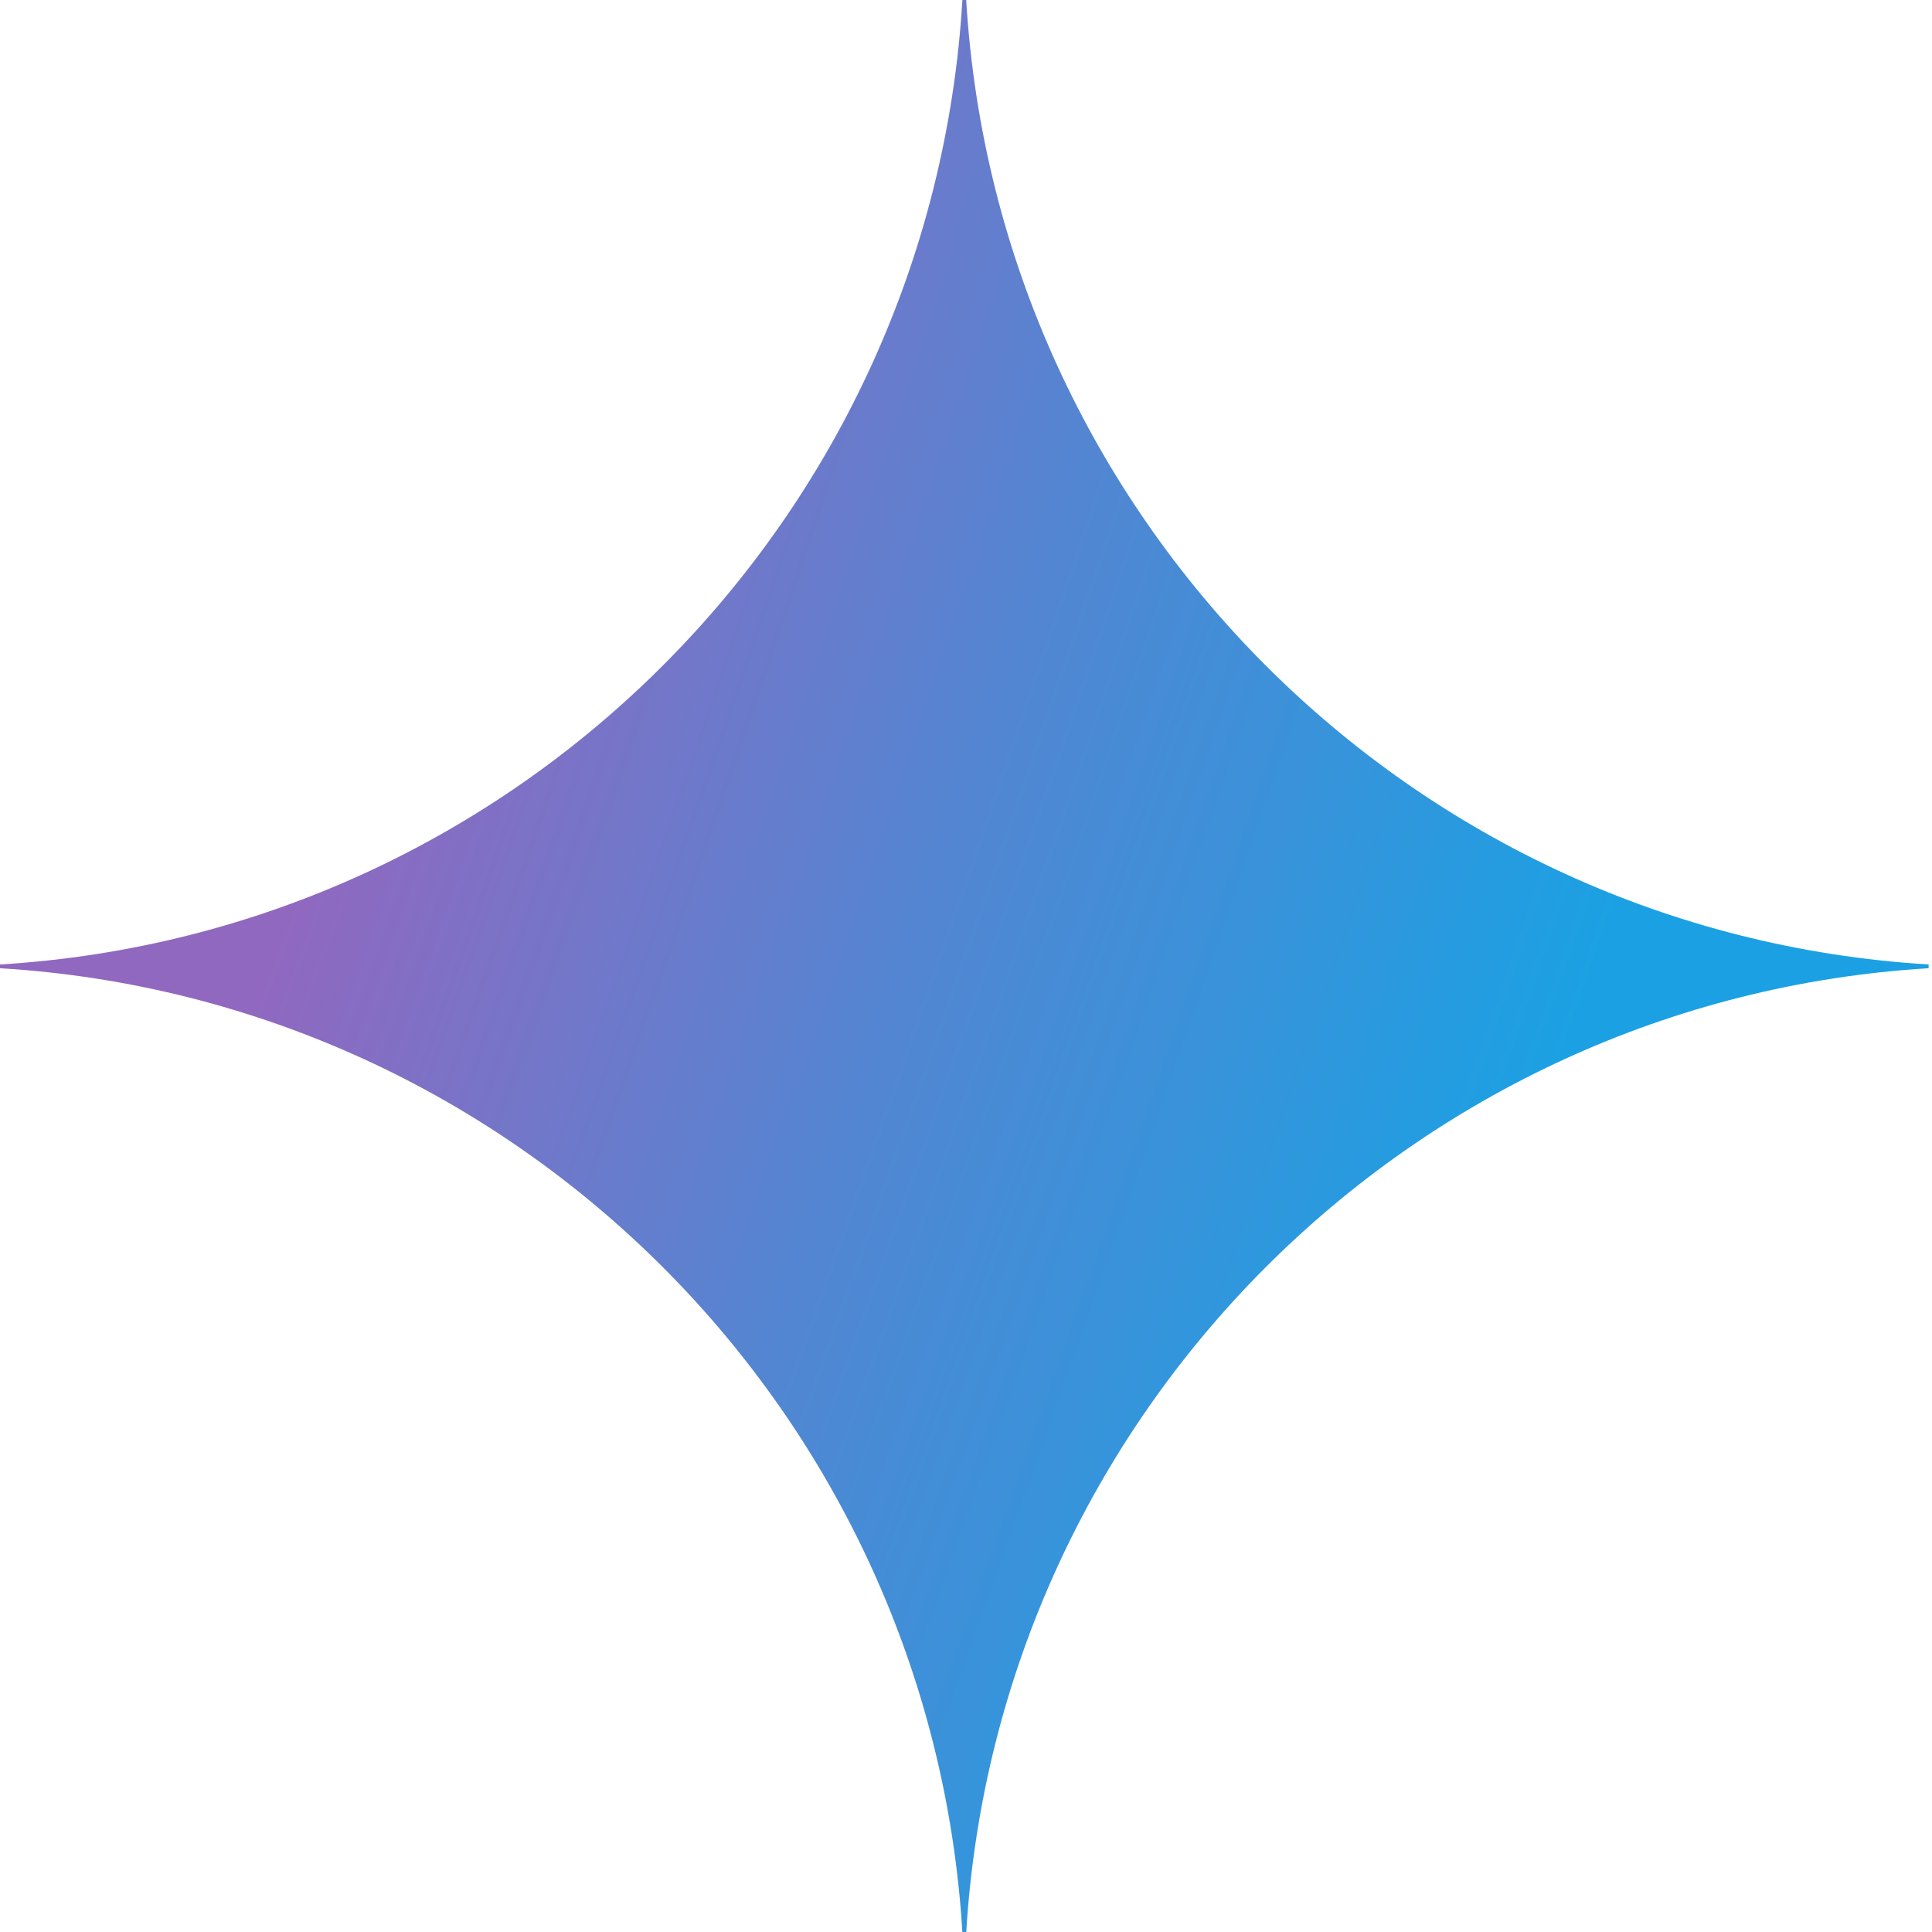
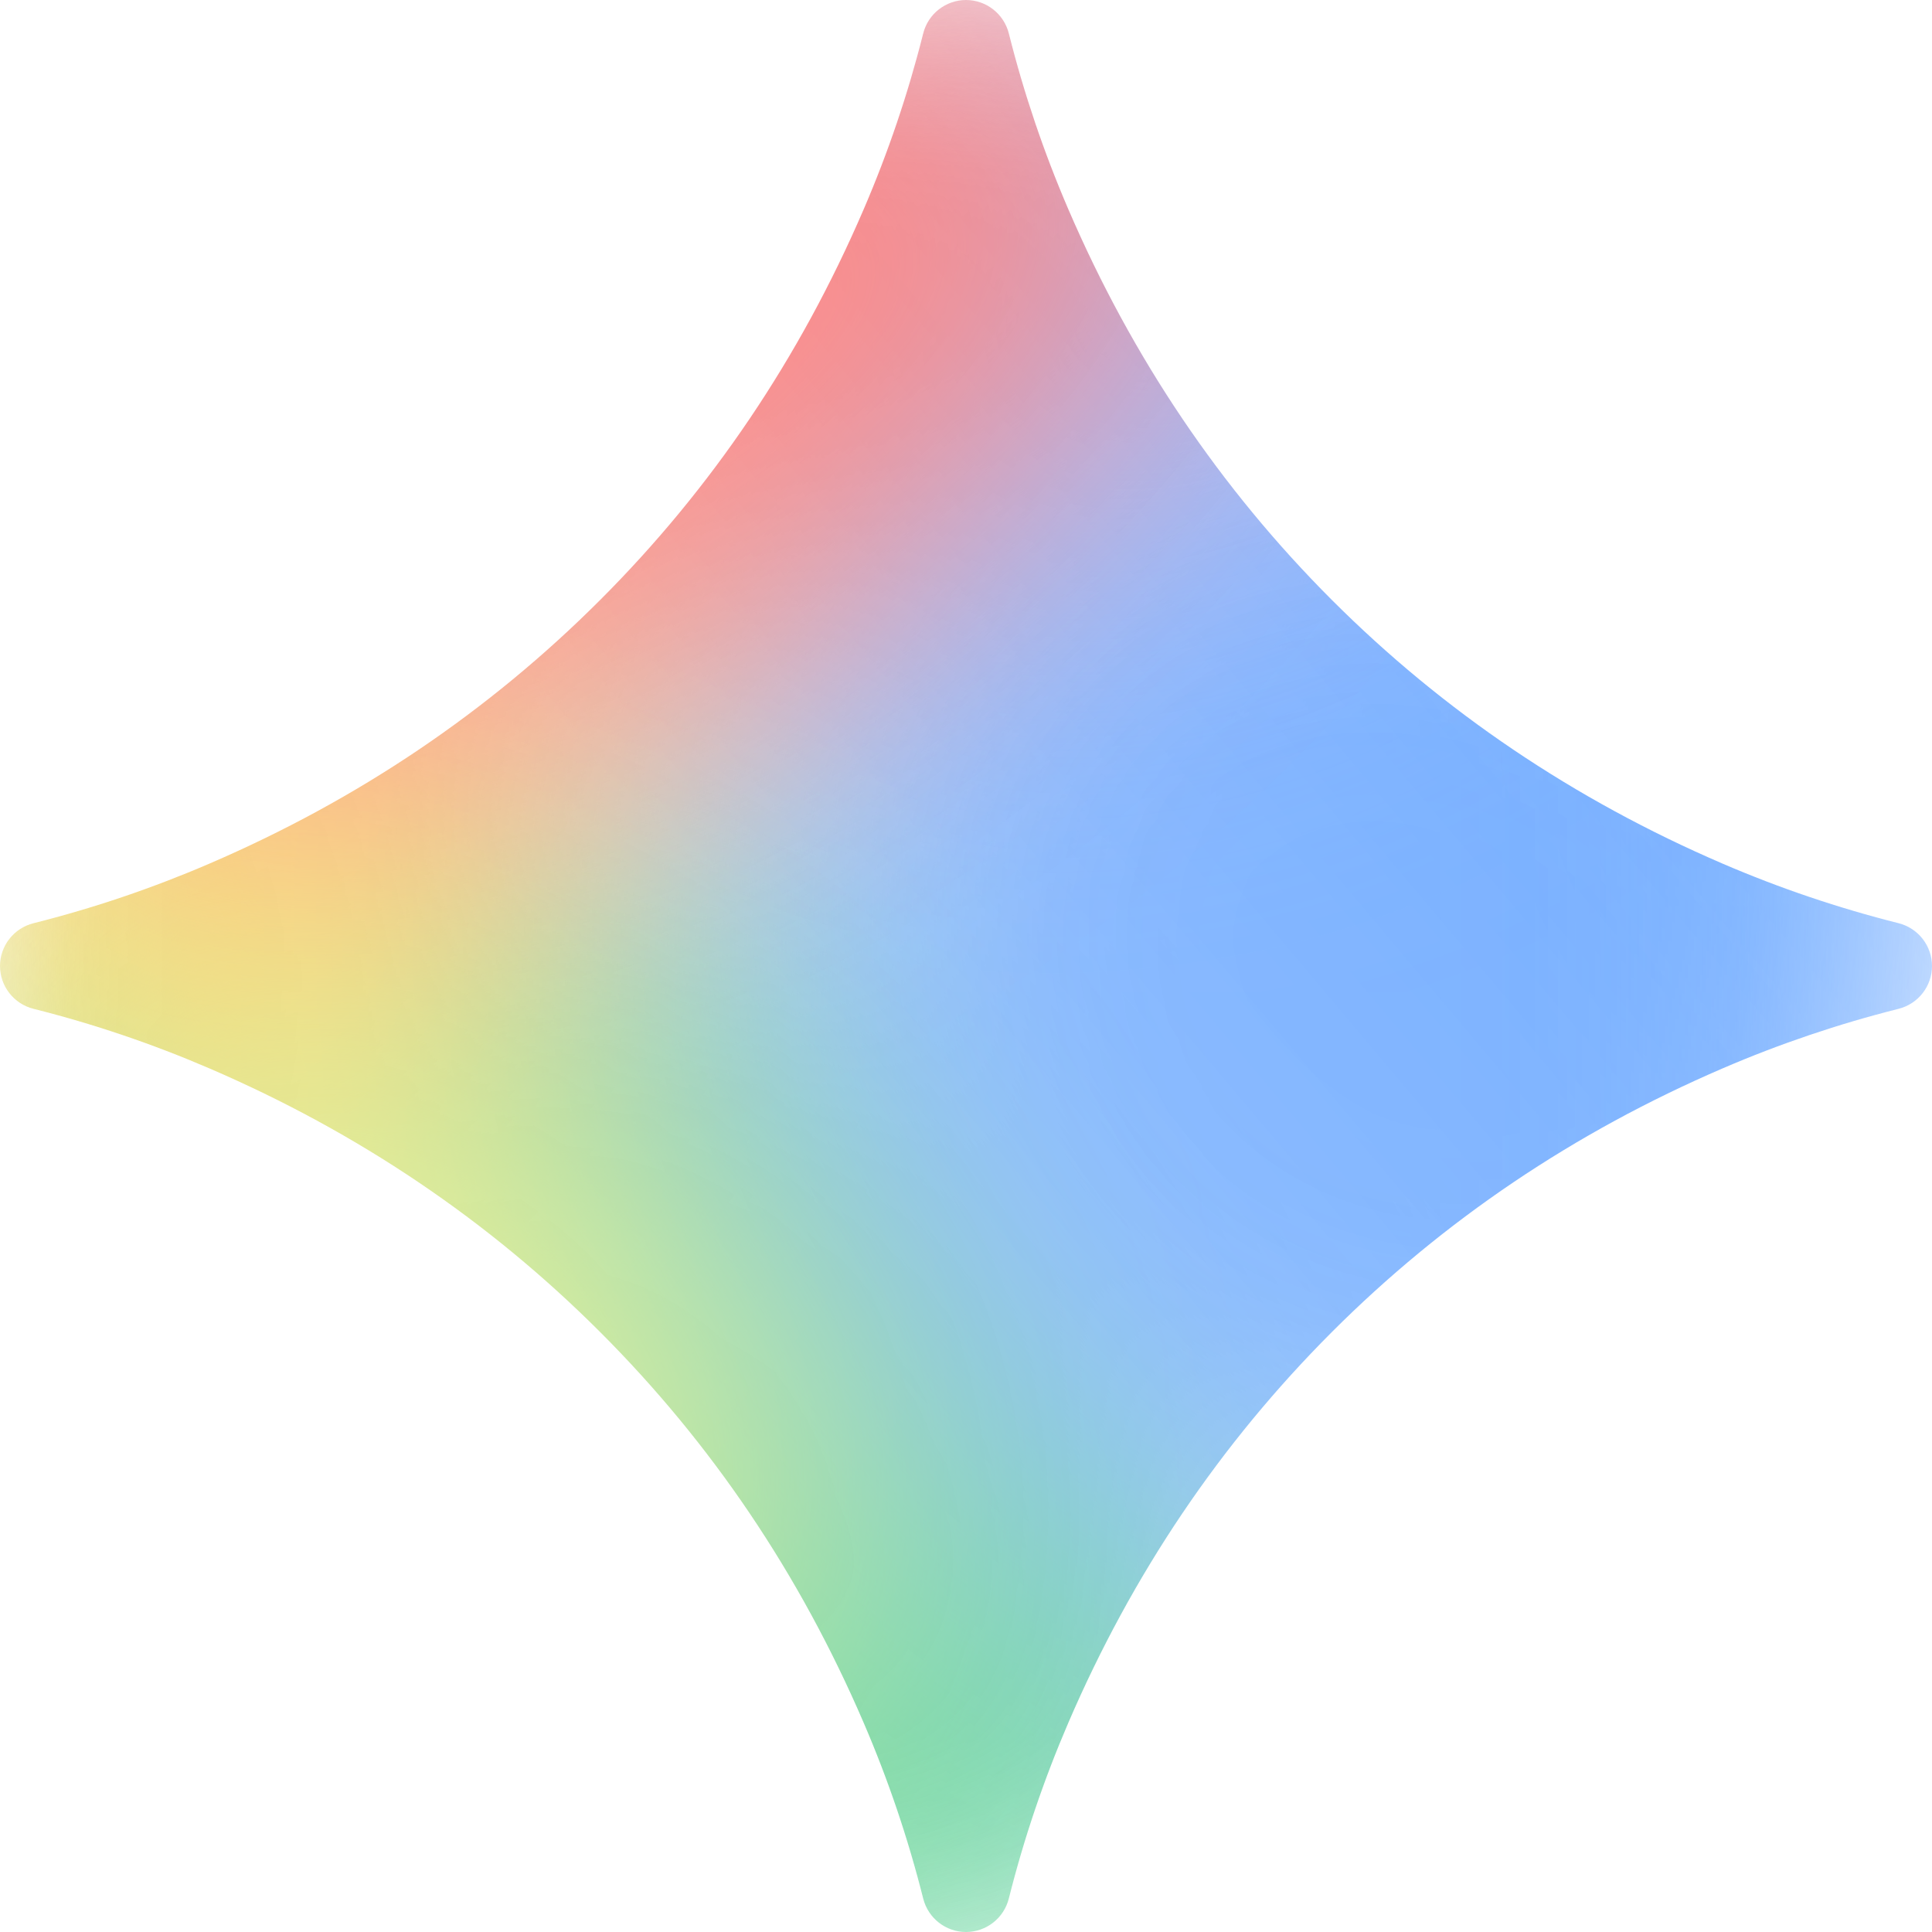
- <svg xmlns="http://www.w3.org/2000/svg" fill="none" version="1.1" viewBox="0 0 200 200" id="svg3" width="200" height="200">
-   <path d="m 199.649,100.232 c -53.549,3.237 -96.399,46.179 -99.629,99.841 H 99.629 C 96.399,146.412 53.548,103.469 0,100.232 V 99.841 C 53.548,96.605 96.399,53.662 99.629,0 H 100.02 c 3.23,53.662 46.08,96.605 99.629,99.841 z" fill="url(#paint0_radial_7192_57059)" id="path1" style="fill:url(#paint0_radial_7192_57059);stroke-width:0.472" />
-   <defs id="defs3">
-     <radialGradient id="paint0_radial_7192_57059" cx="0" cy="0" r="1" gradientTransform="matrix(201.303,68.21658,-545.3114,1615.991,19.81341,81.31219)" gradientUnits="userSpaceOnUse">
-       <stop stop-color="#9168C0" offset=".067" id="stop1" />
-       <stop stop-color="#5684D1" offset=".343" id="stop2" />
-       <stop stop-color="#1BA1E3" offset=".672" id="stop3" />
-     </radialGradient>
+ <svg xmlns="http://www.w3.org/2000/svg" fill="none" viewBox="0 0 200 200" version="1.1" id="svg27" width="200" height="200">
+   <mask id="maskme" maskUnits="userSpaceOnUse" x="0" y="0" width="65" height="65">
+     <path d="m 32.447,0 c 0.68,0 1.273,0.465 1.439,1.125 a 38.904,38.904 0 0 0 1.999,5.905 c 2.152,5 5.105,9.376 8.854,13.125 3.751,3.75 8.126,6.703 13.125,8.855 a 38.98,38.98 0 0 0 5.906,1.999 c 0.66,0.166 1.124,0.758 1.124,1.438 0,0.68 -0.464,1.273 -1.125,1.439 a 38.902,38.902 0 0 0 -5.905,1.999 c -5,2.152 -9.375,5.105 -13.125,8.854 -3.749,3.751 -6.702,8.126 -8.854,13.125 a 38.973,38.973 0 0 0 -2,5.906 1.485,1.485 0 0 1 -1.438,1.124 c -0.68,0 -1.272,-0.464 -1.438,-1.125 a 38.913,38.913 0 0 0 -2,-5.905 c -2.151,-5 -5.103,-9.375 -8.854,-13.125 C 16.405,40.99 12.03,38.037 7.03,35.885 a 38.973,38.973 0 0 0 -5.905,-2 A 1.485,1.485 0 0 1 0,32.448 c 0,-0.68 0.465,-1.272 1.125,-1.438 a 38.903,38.903 0 0 0 5.905,-2 c 5,-2.151 9.376,-5.104 13.125,-8.854 3.75,-3.749 6.703,-8.125 8.855,-13.125 A 38.972,38.972 0 0 0 31.009,1.126 1.485,1.485 0 0 1 32.447,0 Z" fill="#000000" id="path1" />
+     <path d="m 32.447,0 c 0.68,0 1.273,0.465 1.439,1.125 a 38.904,38.904 0 0 0 1.999,5.905 c 2.152,5 5.105,9.376 8.854,13.125 3.751,3.75 8.126,6.703 13.125,8.855 a 38.98,38.98 0 0 0 5.906,1.999 c 0.66,0.166 1.124,0.758 1.124,1.438 0,0.68 -0.464,1.273 -1.125,1.439 a 38.902,38.902 0 0 0 -5.905,1.999 c -5,2.152 -9.375,5.105 -13.125,8.854 -3.749,3.751 -6.702,8.126 -8.854,13.125 a 38.973,38.973 0 0 0 -2,5.906 1.485,1.485 0 0 1 -1.438,1.124 c -0.68,0 -1.272,-0.464 -1.438,-1.125 a 38.913,38.913 0 0 0 -2,-5.905 c -2.151,-5 -5.103,-9.375 -8.854,-13.125 C 16.405,40.99 12.03,38.037 7.03,35.885 a 38.973,38.973 0 0 0 -5.905,-2 A 1.485,1.485 0 0 1 0,32.448 c 0,-0.68 0.465,-1.272 1.125,-1.438 a 38.903,38.903 0 0 0 5.905,-2 c 5,-2.151 9.376,-5.104 13.125,-8.854 3.75,-3.749 6.703,-8.125 8.855,-13.125 A 38.972,38.972 0 0 0 31.009,1.126 1.485,1.485 0 0 1 32.447,0 Z" fill="url(#prefix__paint0_linear_2001_67)" id="path2" />
+   </mask>
+   <g mask="url(#maskme)" id="g14" transform="scale(3.081949)">
+     <g filter="url(#prefix__filter0_f_2001_67)" id="g3">
+       <path d="m -5.859,50.734 c 7.498,2.663 16.116,-2.33 19.249,-11.152 3.133,-8.821 -0.406,-18.131 -7.904,-20.794 -7.498,-2.663 -16.116,2.33 -19.25,11.151 -3.132,8.822 0.407,18.132 7.905,20.795 z" fill="#ffe432" id="path3" />
+     </g>
+     <g filter="url(#prefix__filter1_f_2001_67)" id="g4">
+       <path d="m 27.433,21.649 c 10.3,0 18.651,-8.535 18.651,-19.062 0,-10.528 -8.35,-19.062 -18.651,-19.062 -10.301,0 -18.653,8.535 -18.653,19.062 0,10.527 8.35,19.062 18.652,19.062 z" fill="#fc413d" id="path4" />
+     </g>
+     <g filter="url(#prefix__filter2_f_2001_67)" id="g5">
+       <path d="M 20.184,82.608 C 30.937,82.083 39.102,70.364 38.421,56.434 37.741,42.504 28.471,31.637 17.718,32.163 6.965,32.689 -1.2,44.407 -0.519,58.337 c 0.681,13.93 9.95,24.797 20.703,24.271 z" fill="#00b95c" id="path5" />
+     </g>
+     <g filter="url(#prefix__filter3_f_2001_67)" id="g6">
+       <path d="M 20.184,82.608 C 30.937,82.083 39.102,70.364 38.421,56.434 37.741,42.504 28.471,31.637 17.718,32.163 6.965,32.689 -1.2,44.407 -0.519,58.337 c 0.681,13.93 9.95,24.797 20.703,24.271 z" fill="#00b95c" id="path6" />
+     </g>
+     <g filter="url(#prefix__filter4_f_2001_67)" id="g7">
+       <path d="m 30.954,74.181 c 9.014,-5.485 11.427,-17.976 5.389,-27.9 -6.038,-9.925 -18.241,-13.524 -27.256,-8.04 -9.015,5.486 -11.428,17.977 -5.39,27.902 6.04,9.924 18.242,13.523 27.257,8.038 z" fill="#00b95c" id="path7" />
+     </g>
+     <g filter="url(#prefix__filter5_f_2001_67)" id="g8">
+       <path d="m 67.391,42.993 c 10.132,0 18.346,-7.91 18.346,-17.666 0,-9.757 -8.214,-17.667 -18.346,-17.667 -10.132,0 -18.346,7.91 -18.346,17.667 0,9.757 8.214,17.666 18.346,17.666 z" fill="#3186ff" id="path8" />
+     </g>
+     <g filter="url(#prefix__filter6_f_2001_67)" id="g9">
+       <path d="m -13.065,40.944 c 9.33,7.094 22.959,4.869 30.442,-4.972 7.483,-9.84 5.987,-23.569 -3.343,-30.663 -9.33,-7.095 -22.958,-4.87 -30.442,4.971 -7.483,9.84 -5.986,23.57 3.343,30.664 z" fill="#fbbc04" id="path9" />
+     </g>
+     <g filter="url(#prefix__filter7_f_2001_67)" id="g10">
+       <path d="M 34.74,51.43 C 45.875,59.086 60.636,56.954 67.708,46.666 74.781,36.379 71.487,21.834 60.351,14.178 49.215,6.52 34.455,8.654 27.382,18.94 20.31,29.228 23.603,43.773 34.739,51.43 Z" fill="#3186ff" id="path10" />
+     </g>
+     <g filter="url(#prefix__filter8_f_2001_67)" id="g11">
+       <path d="m 54.984,-2.336 c 2.833,3.852 -0.808,11.34 -8.131,16.727 -7.324,5.387 -15.557,6.631 -18.39,2.78 -2.833,-3.853 0.807,-11.342 8.13,-16.728 7.324,-5.387 15.558,-6.631 18.39,-2.78 z" fill="#749bff" id="path11" />
+     </g>
+     <g filter="url(#prefix__filter9_f_2001_67)" id="g12">
+       <path d="m 31.727,16.104 c 11.326,-10.506 15.213,-24.73 8.683,-31.77 -6.53,-7.04 -21.006,-4.232 -32.332,6.274 -11.326,10.506 -15.214,24.73 -8.683,31.77 6.53,7.04 21.006,4.232 32.332,-6.274 z" fill="#fc413d" id="path12" />
+     </g>
+     <g filter="url(#prefix__filter10_f_2001_67)" id="g13">
+       <path d="m 8.51,53.838 c 6.732,4.818 14.46,5.55 17.262,1.636 C 28.574,51.559 25.388,44.48 18.656,39.662 11.925,34.844 4.196,34.112 1.395,38.026 -1.407,41.941 1.778,49.02 8.51,53.838 Z" fill="#ffee48" id="path13" />
+     </g>
+   </g>
+   <defs id="defs27">
+     <filter id="prefix__filter0_f_2001_67" x="-19.824" y="13.152" width="39.274" height="43.217" filterUnits="userSpaceOnUse" color-interpolation-filters="sRGB">
+       <feFlood flood-opacity="0" result="BackgroundImageFix" id="feFlood14" />
+       <feBlend in="SourceGraphic" in2="BackgroundImageFix" result="shape" id="feBlend14" mode="normal" />
+       <feGaussianBlur stdDeviation="2.46" result="effect1_foregroundBlur_2001_67" id="feGaussianBlur14" />
+     </filter>
+     <filter id="prefix__filter1_f_2001_67" x="-15.001" y="-40.257" width="84.868" height="85.688" filterUnits="userSpaceOnUse" color-interpolation-filters="sRGB">
+       <feFlood flood-opacity="0" result="BackgroundImageFix" id="feFlood15" />
+       <feBlend in="SourceGraphic" in2="BackgroundImageFix" result="shape" id="feBlend15" mode="normal" />
+       <feGaussianBlur stdDeviation="11.891" result="effect1_foregroundBlur_2001_67" id="feGaussianBlur15" />
+     </filter>
+     <filter id="prefix__filter2_f_2001_67" x="-20.776" y="11.927" width="79.454" height="90.916" filterUnits="userSpaceOnUse" color-interpolation-filters="sRGB">
+       <feFlood flood-opacity="0" result="BackgroundImageFix" id="feFlood16" />
+       <feBlend in="SourceGraphic" in2="BackgroundImageFix" result="shape" id="feBlend16" mode="normal" />
+       <feGaussianBlur stdDeviation="10.109" result="effect1_foregroundBlur_2001_67" id="feGaussianBlur16" />
+     </filter>
+     <filter id="prefix__filter3_f_2001_67" x="-20.776" y="11.927" width="79.454" height="90.916" filterUnits="userSpaceOnUse" color-interpolation-filters="sRGB">
+       <feFlood flood-opacity="0" result="BackgroundImageFix" id="feFlood17" />
+       <feBlend in="SourceGraphic" in2="BackgroundImageFix" result="shape" id="feBlend17" mode="normal" />
+       <feGaussianBlur stdDeviation="10.109" result="effect1_foregroundBlur_2001_67" id="feGaussianBlur17" />
+     </filter>
+     <filter id="prefix__filter4_f_2001_67" x="-19.845" y="15.459" width="79.731" height="81.505" filterUnits="userSpaceOnUse" color-interpolation-filters="sRGB">
+       <feFlood flood-opacity="0" result="BackgroundImageFix" id="feFlood18" />
+       <feBlend in="SourceGraphic" in2="BackgroundImageFix" result="shape" id="feBlend18" mode="normal" />
+       <feGaussianBlur stdDeviation="10.109" result="effect1_foregroundBlur_2001_67" id="feGaussianBlur18" />
+     </filter>
+     <filter id="prefix__filter5_f_2001_67" x="29.832" y="-11.552" width="75.117" height="73.758" filterUnits="userSpaceOnUse" color-interpolation-filters="sRGB">
+       <feFlood flood-opacity="0" result="BackgroundImageFix" id="feFlood19" />
+       <feBlend in="SourceGraphic" in2="BackgroundImageFix" result="shape" id="feBlend19" mode="normal" />
+       <feGaussianBlur stdDeviation="9.606" result="effect1_foregroundBlur_2001_67" id="feGaussianBlur19" />
+     </filter>
+     <filter id="prefix__filter6_f_2001_67" x="-38.583" y="-16.253" width="78.135" height="78.758" filterUnits="userSpaceOnUse" color-interpolation-filters="sRGB">
+       <feFlood flood-opacity="0" result="BackgroundImageFix" id="feFlood20" />
+       <feBlend in="SourceGraphic" in2="BackgroundImageFix" result="shape" id="feBlend20" mode="normal" />
+       <feGaussianBlur stdDeviation="8.706" result="effect1_foregroundBlur_2001_67" id="feGaussianBlur20" />
+     </filter>
+     <filter id="prefix__filter7_f_2001_67" x="8.107" y="-5.966" width="78.877" height="77.539" filterUnits="userSpaceOnUse" color-interpolation-filters="sRGB">
+       <feFlood flood-opacity="0" result="BackgroundImageFix" id="feFlood21" />
+       <feBlend in="SourceGraphic" in2="BackgroundImageFix" result="shape" id="feBlend21" mode="normal" />
+       <feGaussianBlur stdDeviation="7.775" result="effect1_foregroundBlur_2001_67" id="feGaussianBlur21" />
+     </filter>
+     <filter id="prefix__filter8_f_2001_67" x="13.587" y="-18.488" width="56.272" height="51.81" filterUnits="userSpaceOnUse" color-interpolation-filters="sRGB">
+       <feFlood flood-opacity="0" result="BackgroundImageFix" id="feFlood22" />
+       <feBlend in="SourceGraphic" in2="BackgroundImageFix" result="shape" id="feBlend22" mode="normal" />
+       <feGaussianBlur stdDeviation="6.957" result="effect1_foregroundBlur_2001_67" id="feGaussianBlur22" />
+     </filter>
+     <filter id="prefix__filter9_f_2001_67" x="-15.526" y="-31.297" width="70.856" height="69.306" filterUnits="userSpaceOnUse" color-interpolation-filters="sRGB">
+       <feFlood flood-opacity="0" result="BackgroundImageFix" id="feFlood23" />
+       <feBlend in="SourceGraphic" in2="BackgroundImageFix" result="shape" id="feBlend23" mode="normal" />
+       <feGaussianBlur stdDeviation="5.876" result="effect1_foregroundBlur_2001_67" id="feGaussianBlur23" />
+     </filter>
+     <filter id="prefix__filter10_f_2001_67" x="-14.168" y="20.964" width="55.501" height="51.571" filterUnits="userSpaceOnUse" color-interpolation-filters="sRGB">
+       <feFlood flood-opacity="0" result="BackgroundImageFix" id="feFlood24" />
+       <feBlend in="SourceGraphic" in2="BackgroundImageFix" result="shape" id="feBlend24" mode="normal" />
+       <feGaussianBlur stdDeviation="7.273" result="effect1_foregroundBlur_2001_67" id="feGaussianBlur24" />
+     </filter>
+     <linearGradient id="prefix__paint0_linear_2001_67" x1="18.447" y1="43.42" x2="52.153" y2="15.004" gradientUnits="userSpaceOnUse">
+       <stop stop-color="#4893FC" id="stop24" />
+       <stop offset=".27" stop-color="#4893FC" id="stop25" />
+       <stop offset=".777" stop-color="#969DFF" id="stop26" />
+       <stop offset="1" stop-color="#BD99FE" id="stop27" />
+     </linearGradient>
  </defs>
</svg>
